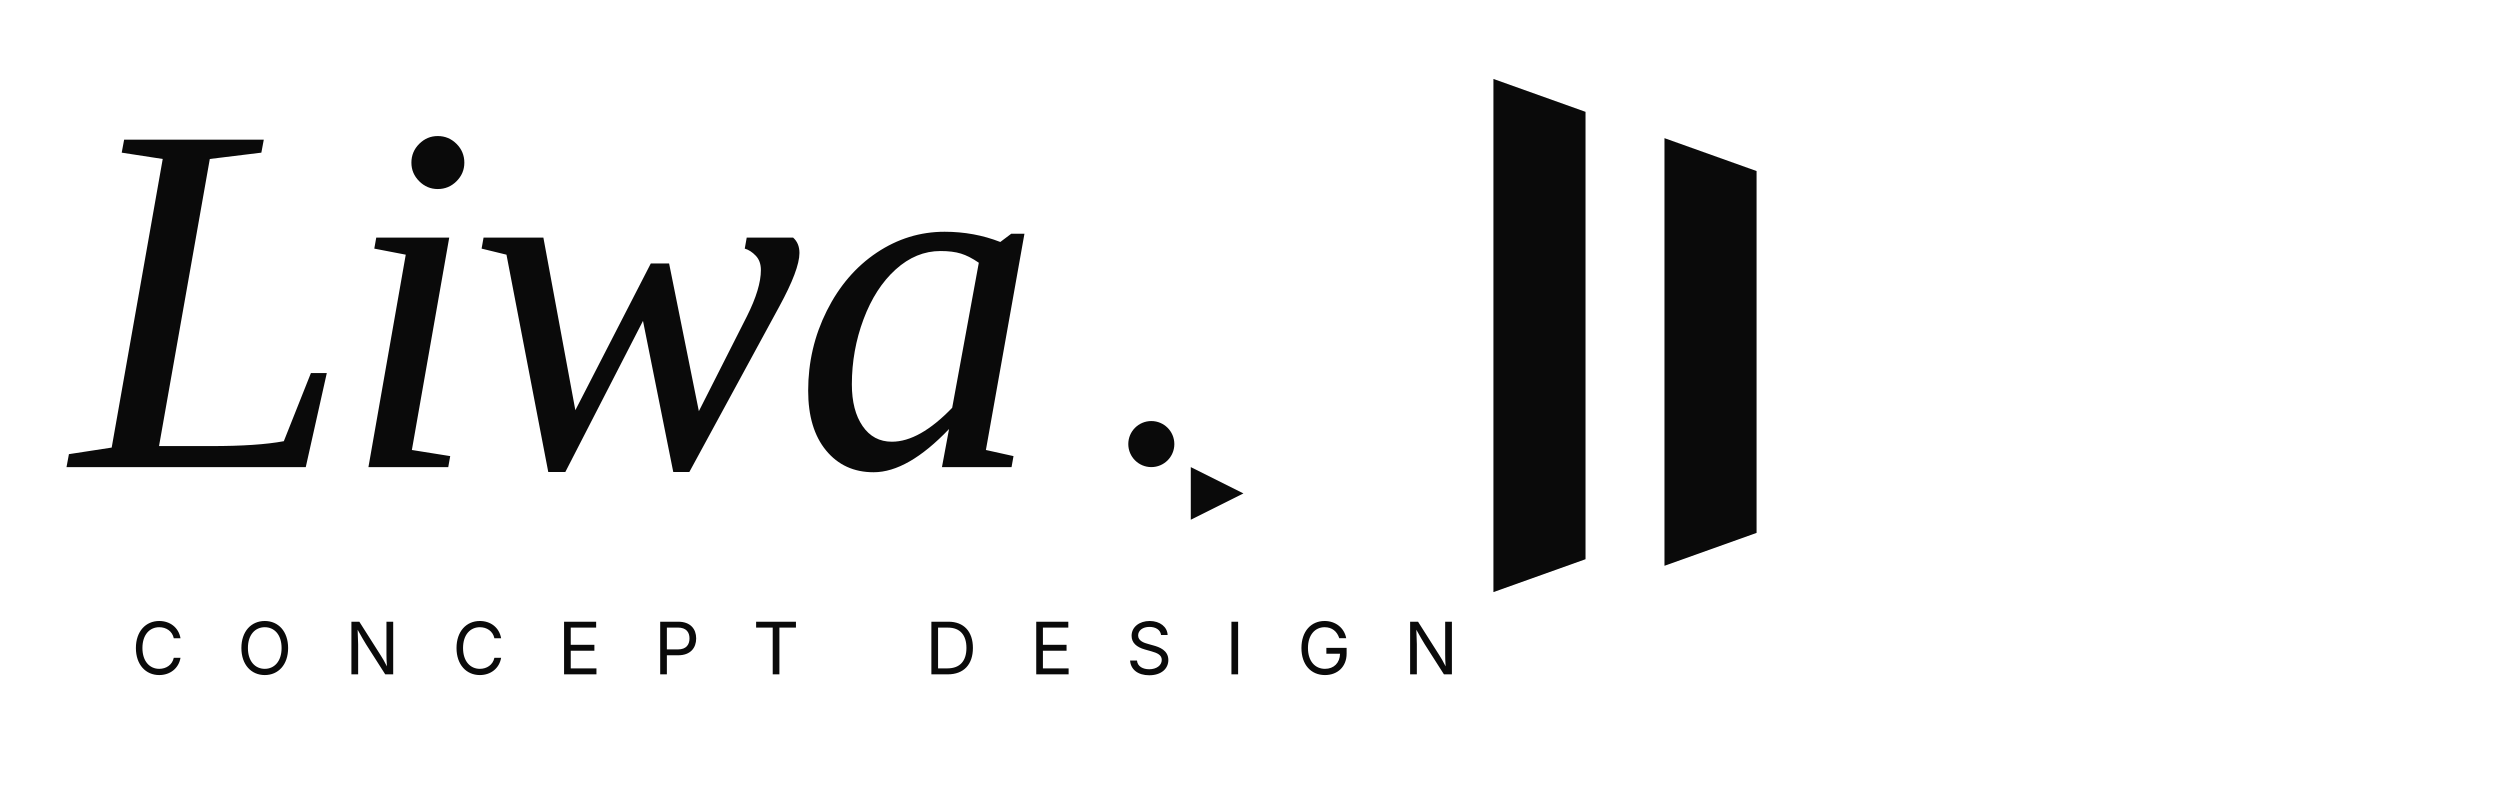
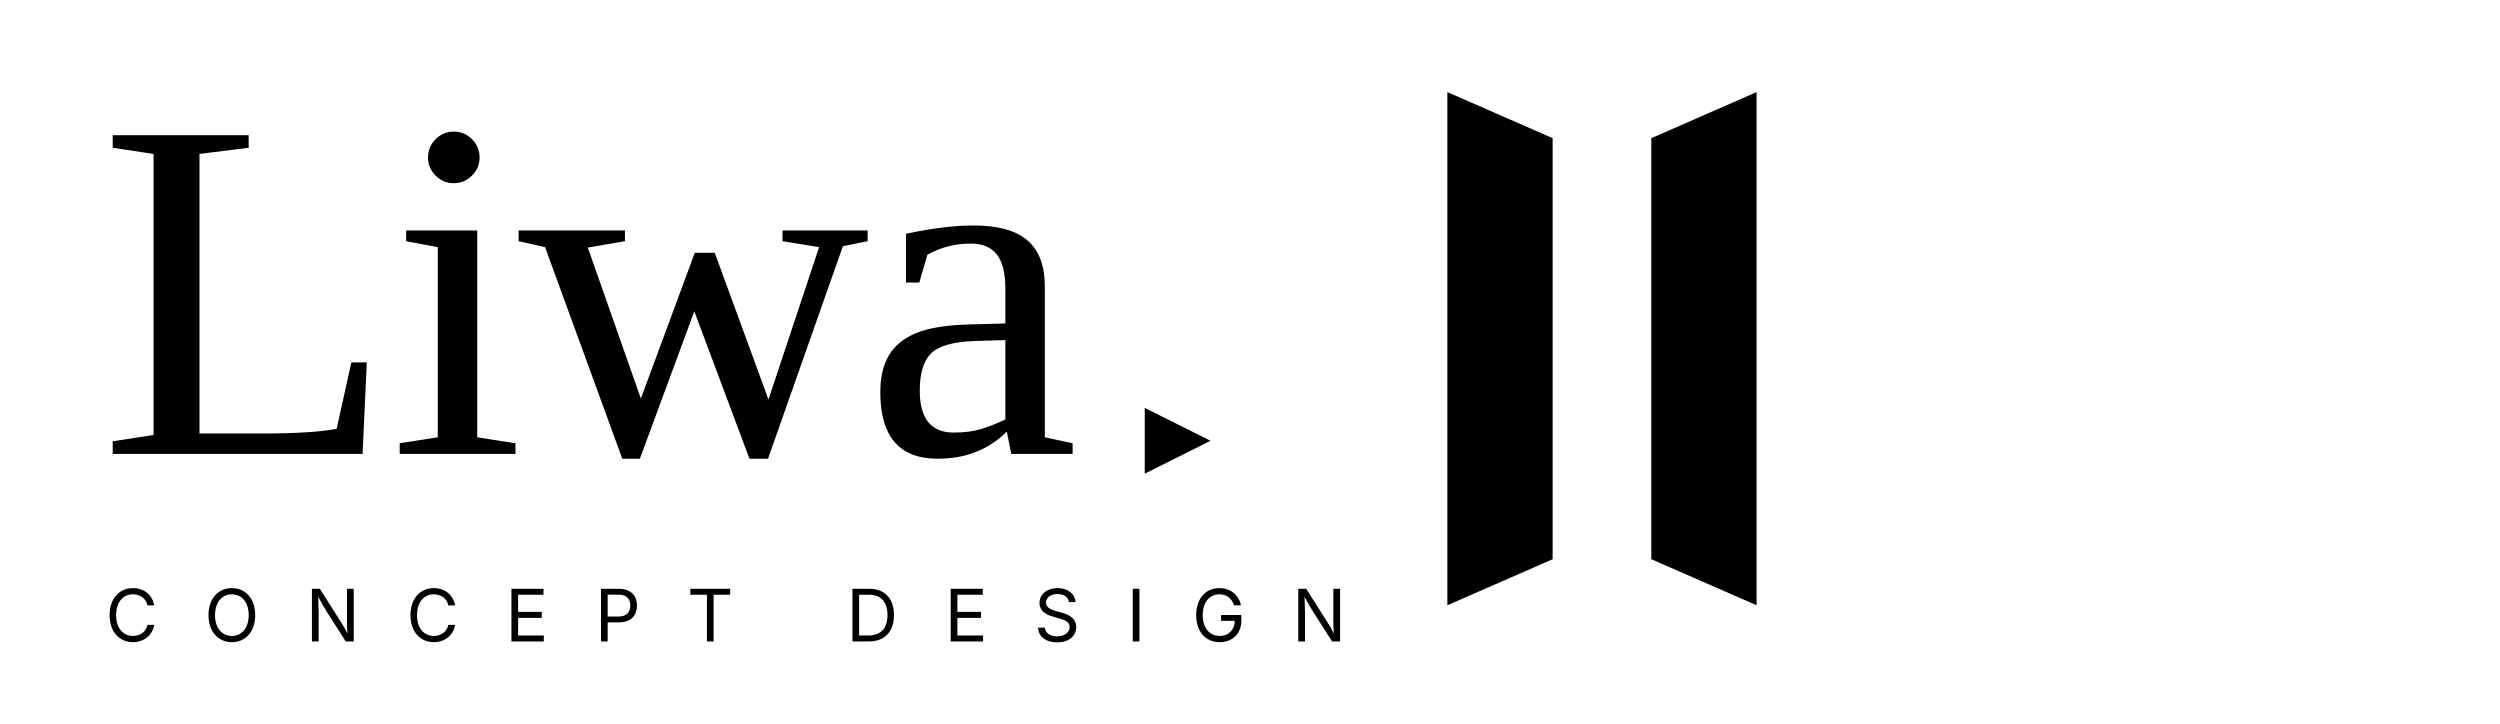
- <svg xmlns="http://www.w3.org/2000/svg" viewBox="0 0 760 240" preserveAspectRatio="xMidYMid meet">
-   <g fill="#0a0a0a">
-     <text x="22" y="142" font-family="'Cormorant Garamond', 'Playfair Display', 'Times New Roman', Georgia, serif" font-size="152" font-weight="500" font-style="italic" letter-spacing="-3">Liwa</text>
-     <circle cx="350" cy="135" r="7" />
-     <path d="M362 142 L378 150 L362 158 Z" />
+ <svg xmlns="http://www.w3.org/2000/svg" viewBox="0 0 760 220" preserveAspectRatio="xMidYMid meet">
+   <text x="30" y="138" font-family="'Cormorant Garamond', 'Playfair Display', 'Times New Roman', Georgia, serif" font-size="148" font-weight="500" letter-spacing="-2" fill="currentColor">Liwa</text>
+   <path d="M348 124 L368 134 L348 144 Z" fill="currentColor" />
+   <g transform="translate(440, 28)" fill="currentColor">
+     <path d="M0 0 L32 14 L32 142 L0 156 Z" />
+     <path d="M62 14 L94 0 L94 156 L62 142 Z" />
  </g>
-   <g transform="translate(454, 24)" fill="#0a0a0a">
-     <path d="M0 0 L28 10 L28 146 L0 156 Z" />
-     <path d="M52 18 L80 28 L80 138 L52 148 Z" />
-   </g>
-   <text x="40" y="205" font-family="'Inter', 'Helvetica Neue', Arial, sans-serif" font-size="22" letter-spacing="16" font-weight="400" fill="#0a0a0a">CONCEPT DESIGN</text>
+   <text x="32" y="195" font-family="'Inter', 'Helvetica Neue', Arial, sans-serif" font-size="22" letter-spacing="14" font-weight="400" fill="currentColor">CONCEPT  DESIGN</text>
</svg>
